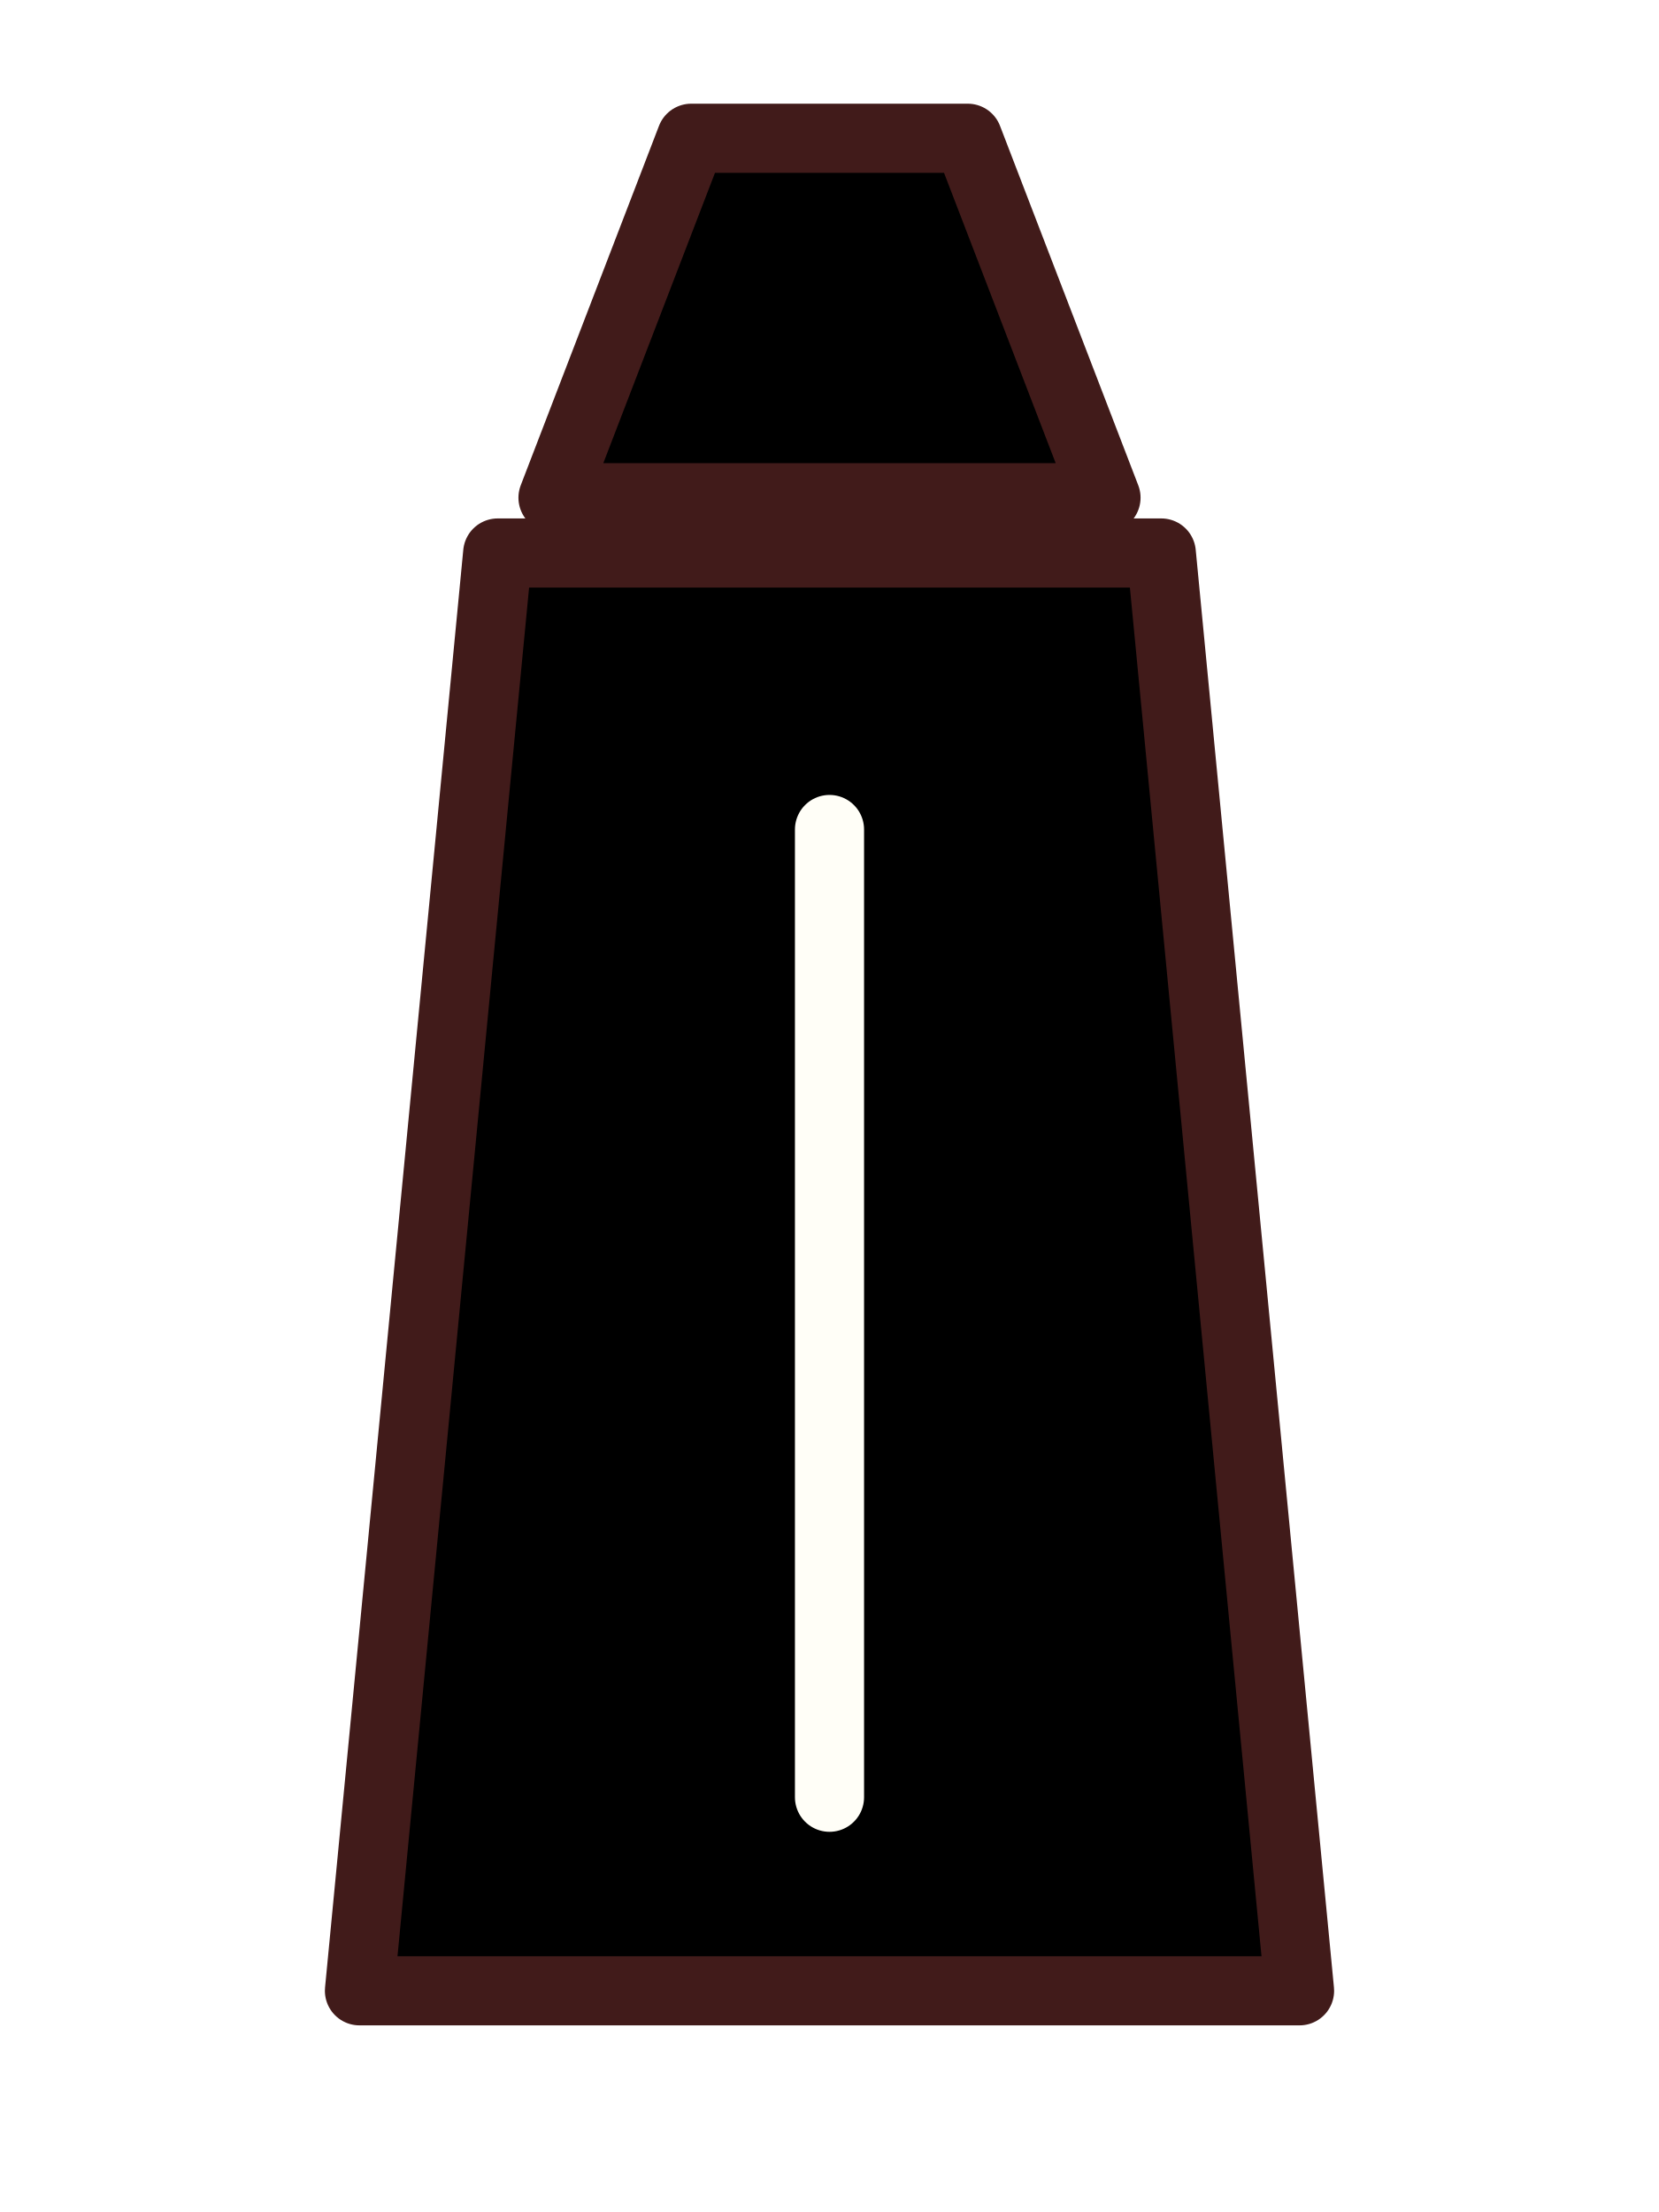
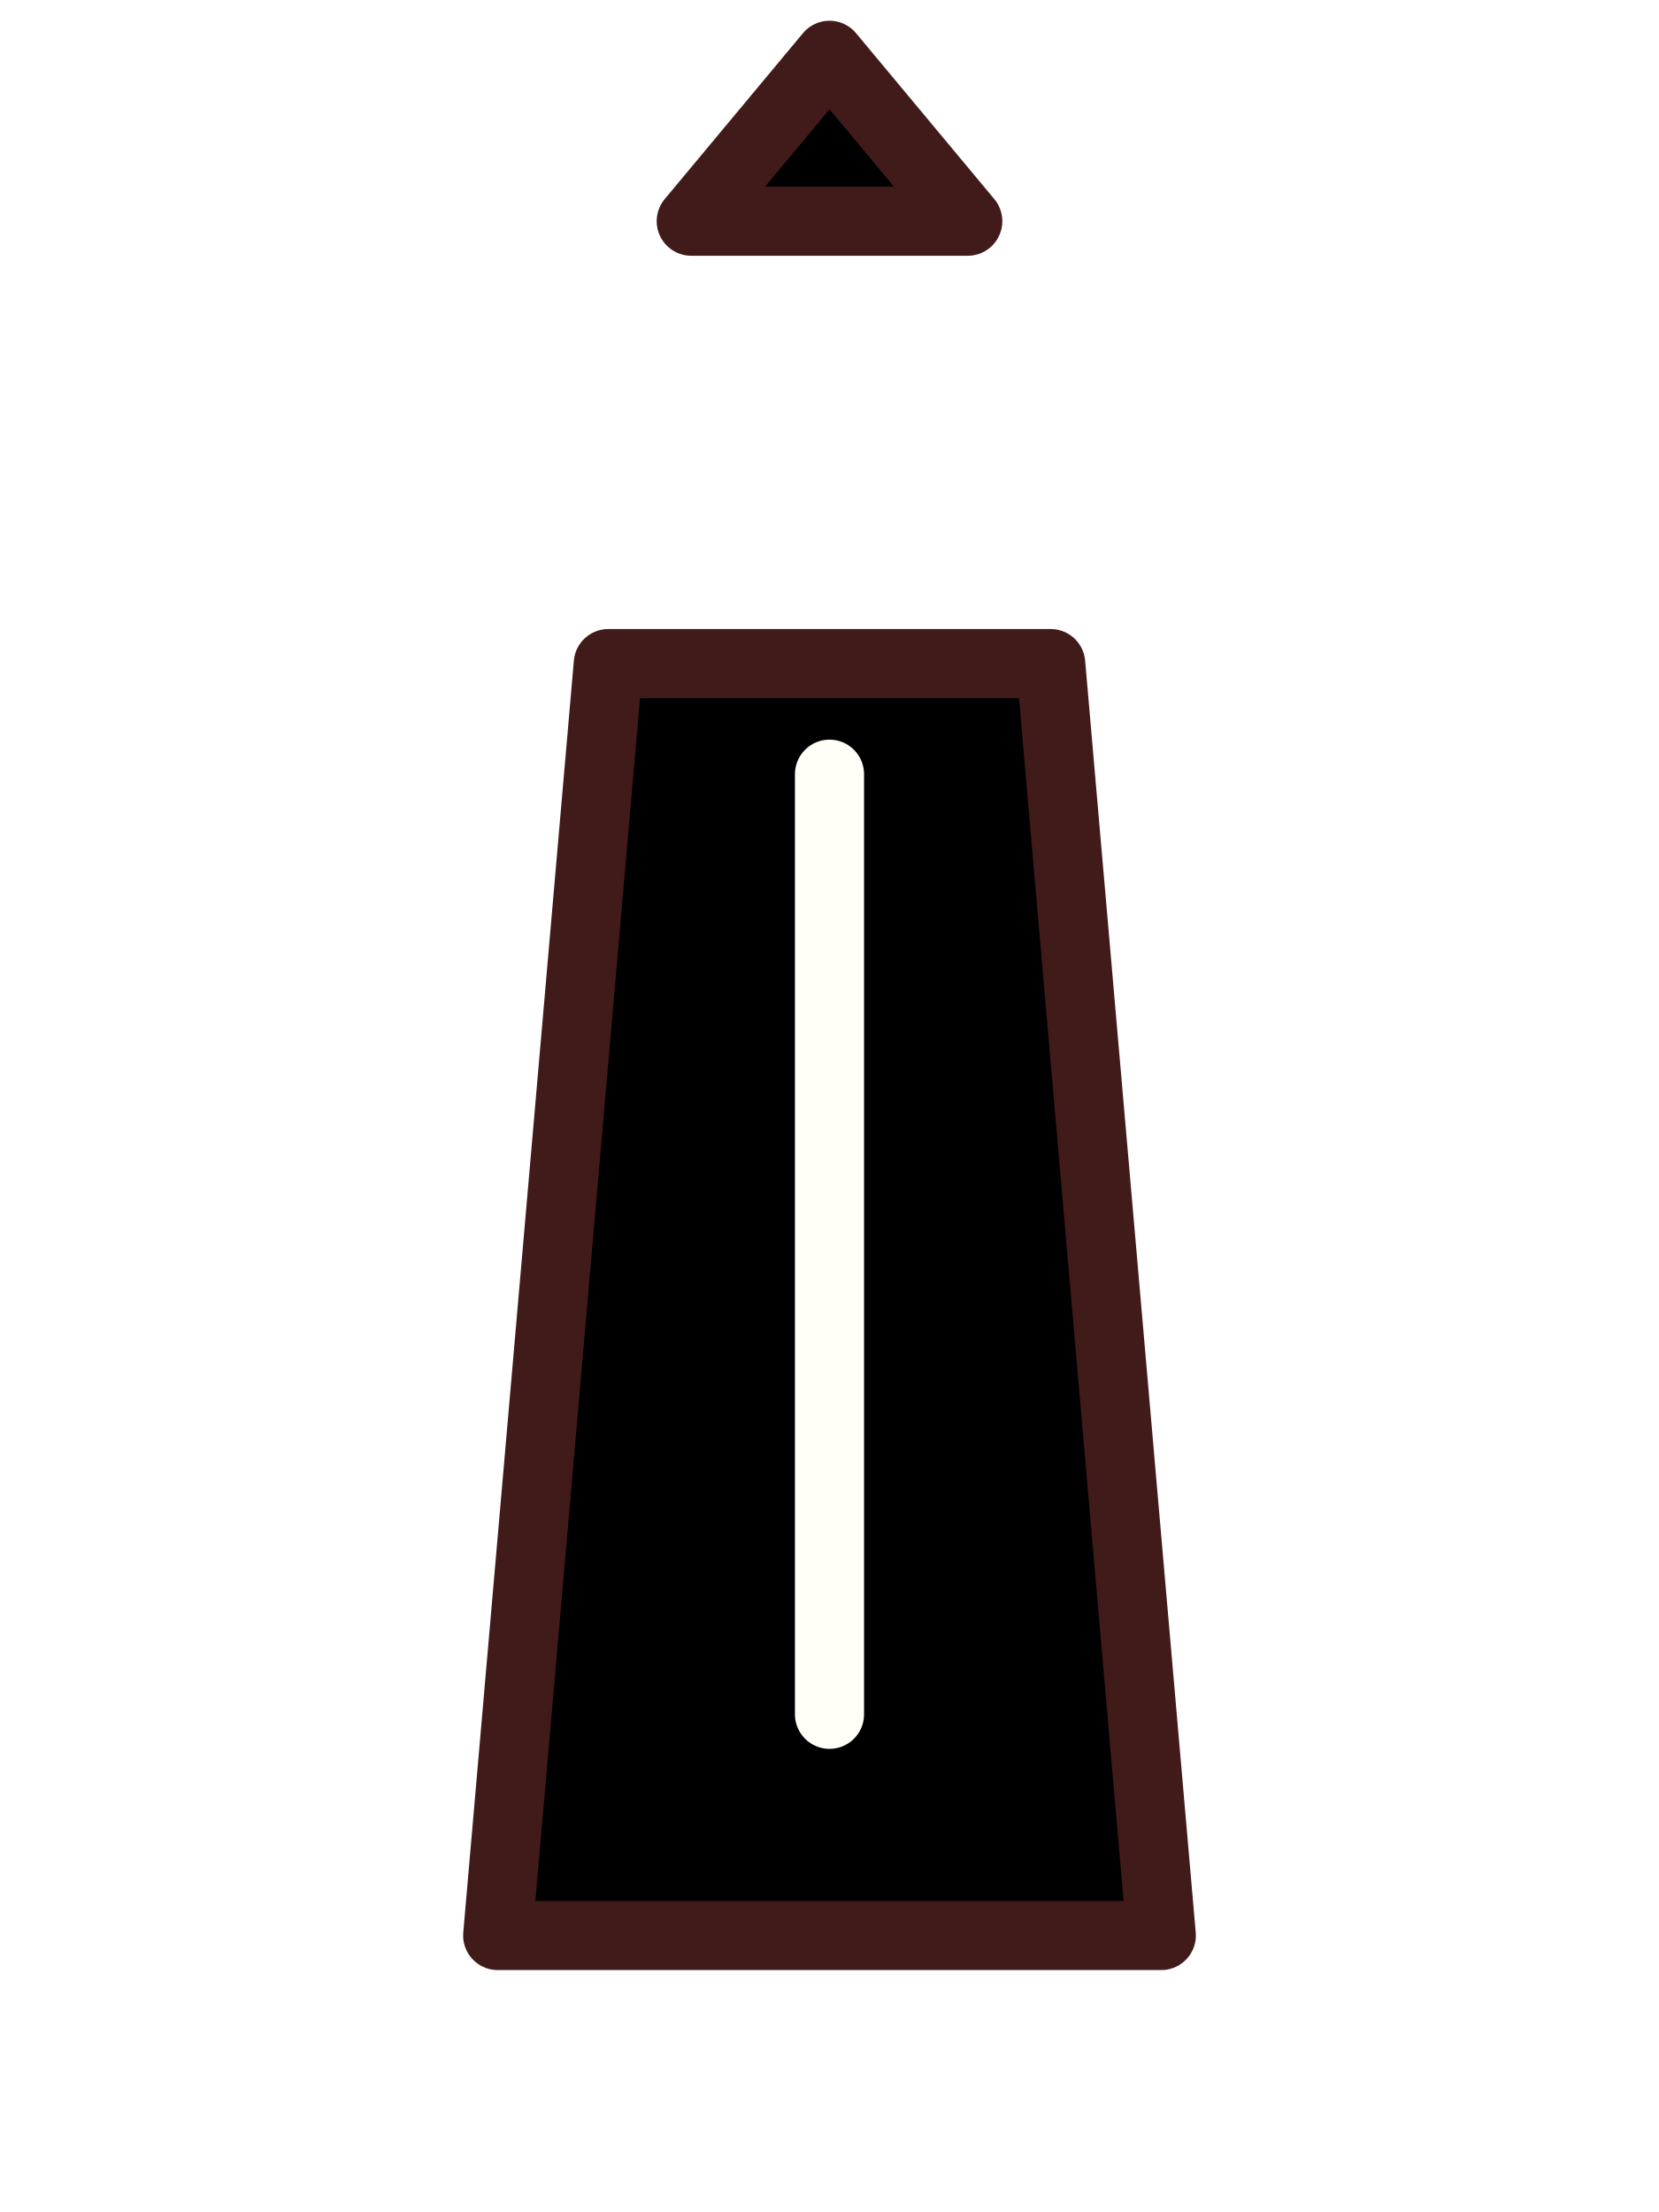
<svg xmlns="http://www.w3.org/2000/svg" viewBox="0 0 60 80">
-   <path d="M 25,5 L 20,18 L 40,18 L 35,5 Z" fill="#000000" stroke="#411B1A" stroke-width="2.5" stroke-linejoin="round" stroke-linecap="round" />
-   <path d="M 13,72 L 18,20 L 42,20 L 47,72 Z" fill="#000000" stroke="#411B1A" stroke-width="2.5" stroke-linejoin="round" stroke-linecap="round" />
-   <line x1="30" y1="30" x2="30" y2="65" stroke="#FFFEF7" stroke-width="2.5" stroke-linecap="round" />
+   <path d="M 25,8 L 30,2 L 35,8 Z" fill="#000000" stroke="#411B1A" stroke-width="2.5" stroke-linejoin="round" stroke-linecap="round" />
+   <path d="M 18,70 L 22,24 L 38,24 L 42,70 Z" fill="#000000" stroke="#411B1A" stroke-width="2.5" stroke-linejoin="round" stroke-linecap="round" />
+   <line x1="30" y1="28" x2="30" y2="62" stroke="#FFFEF7" stroke-width="2.5" stroke-linecap="round" />
</svg>
